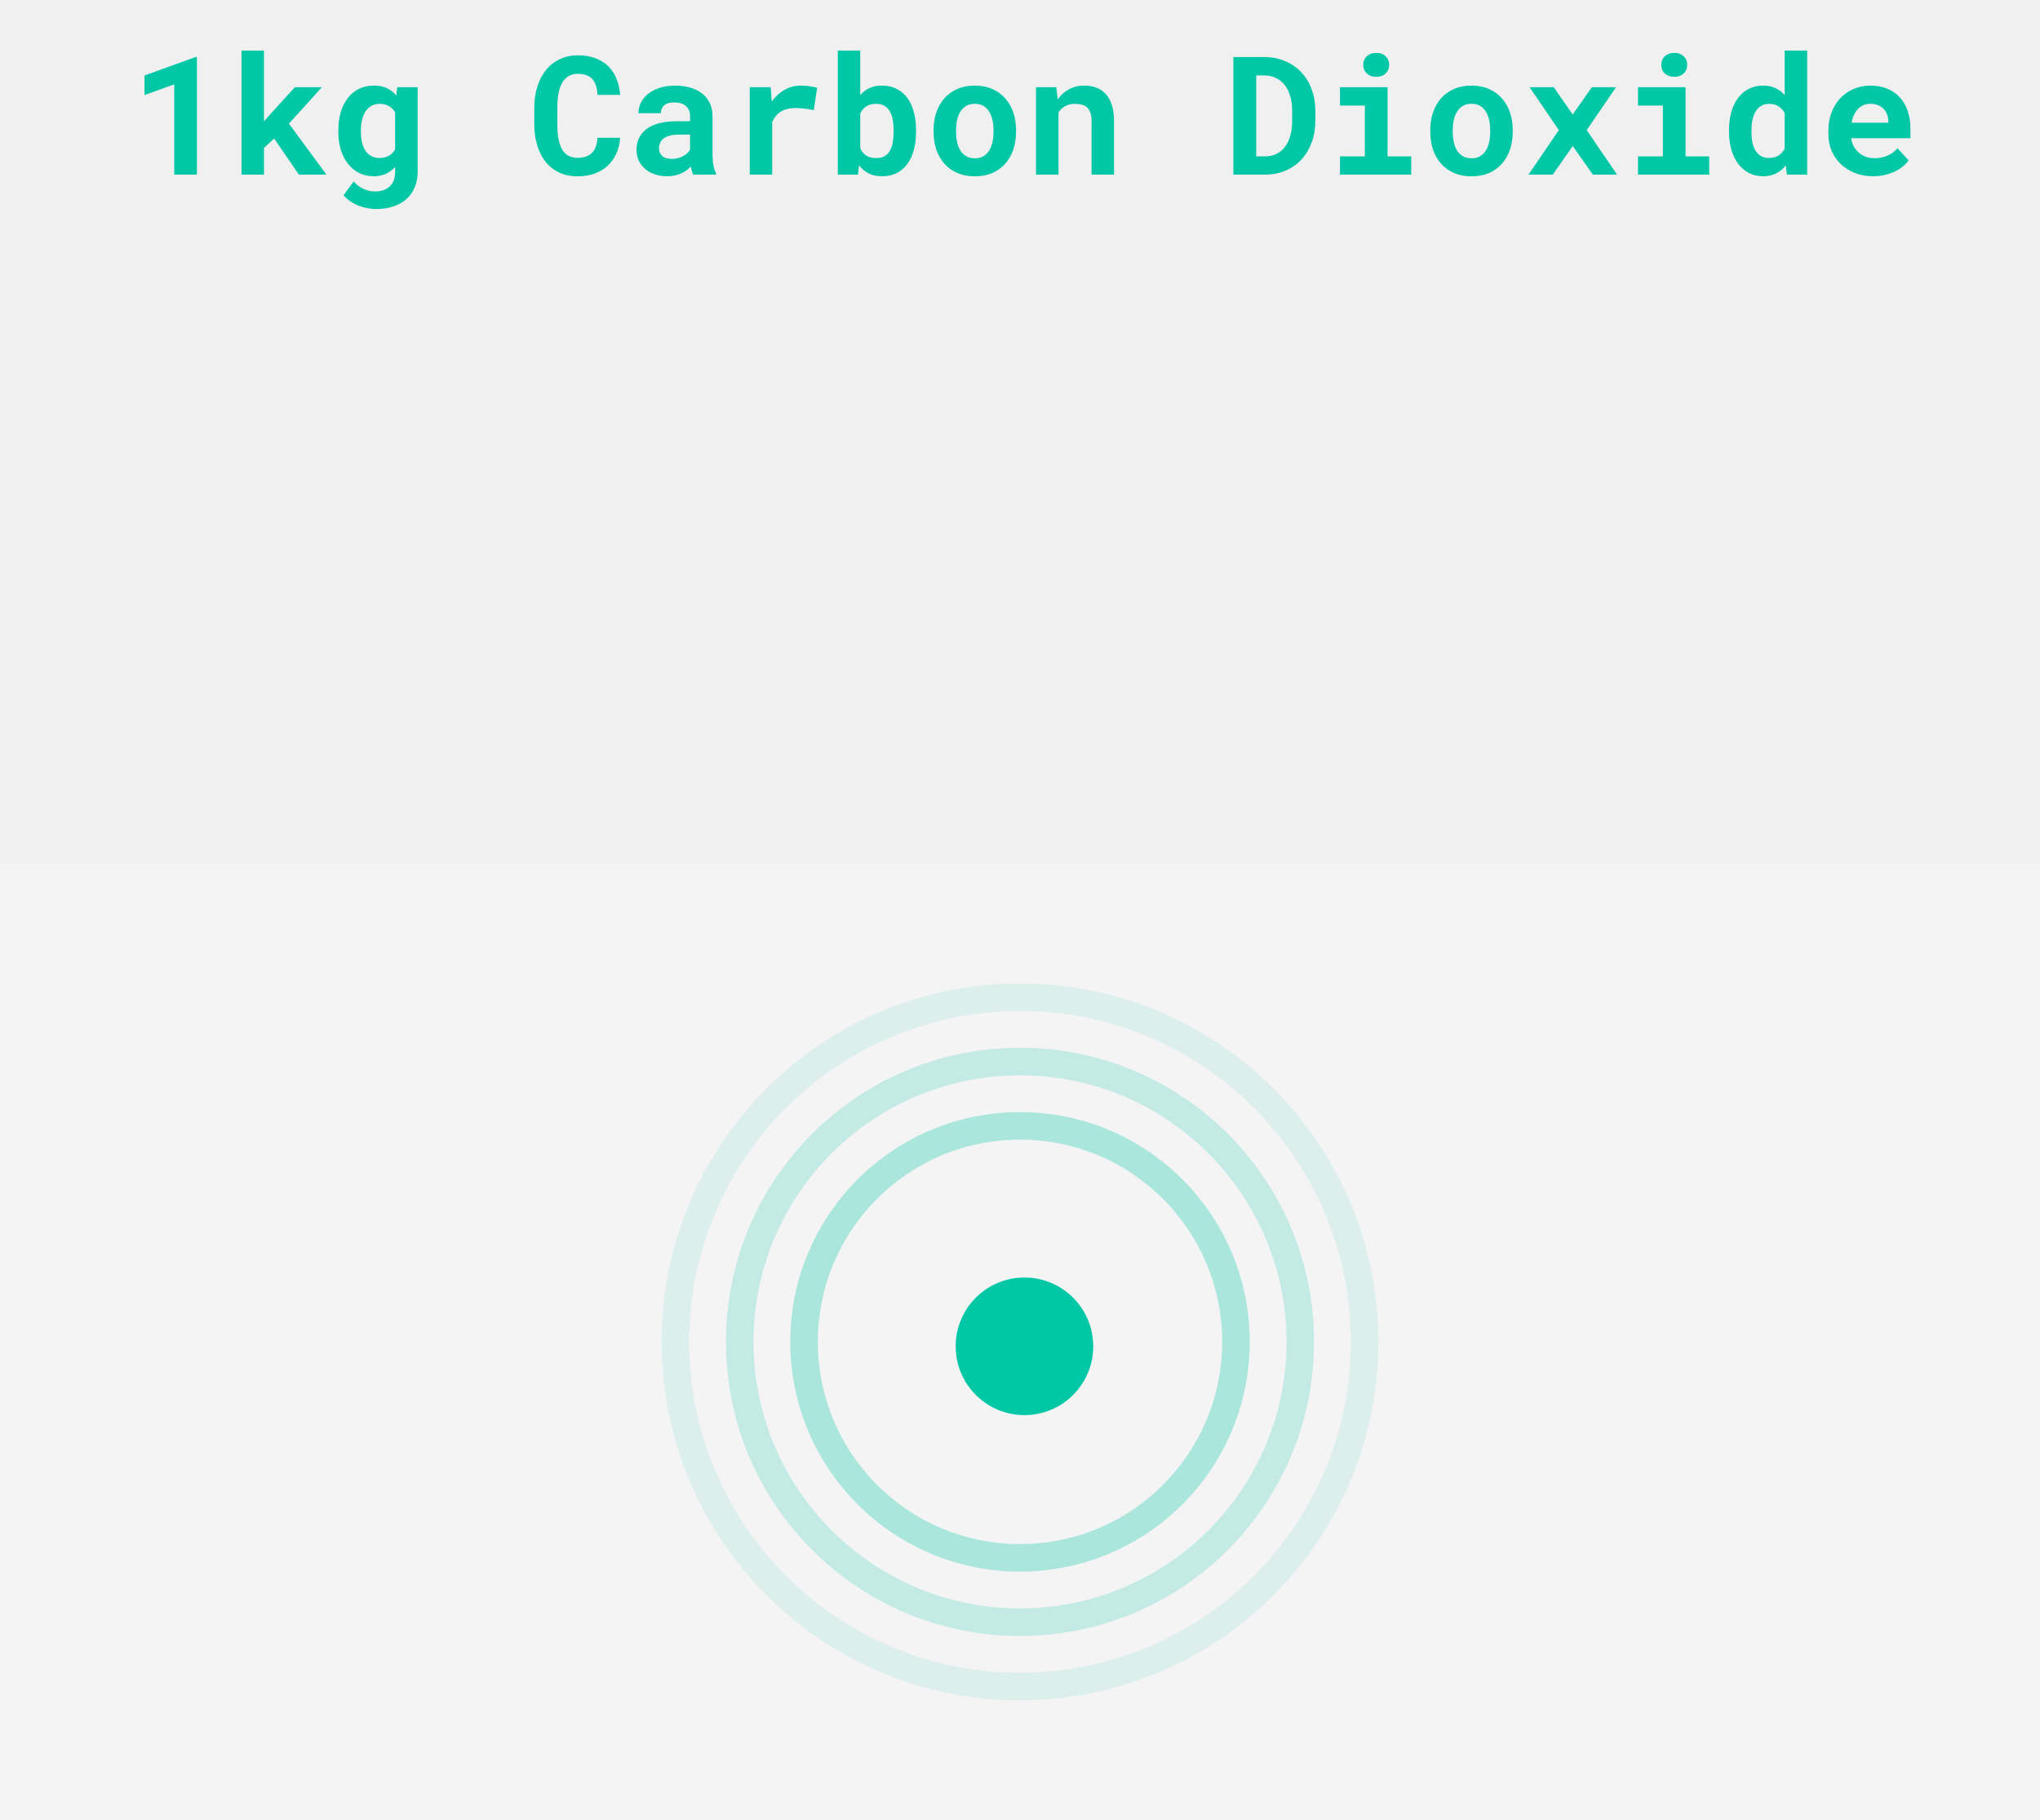
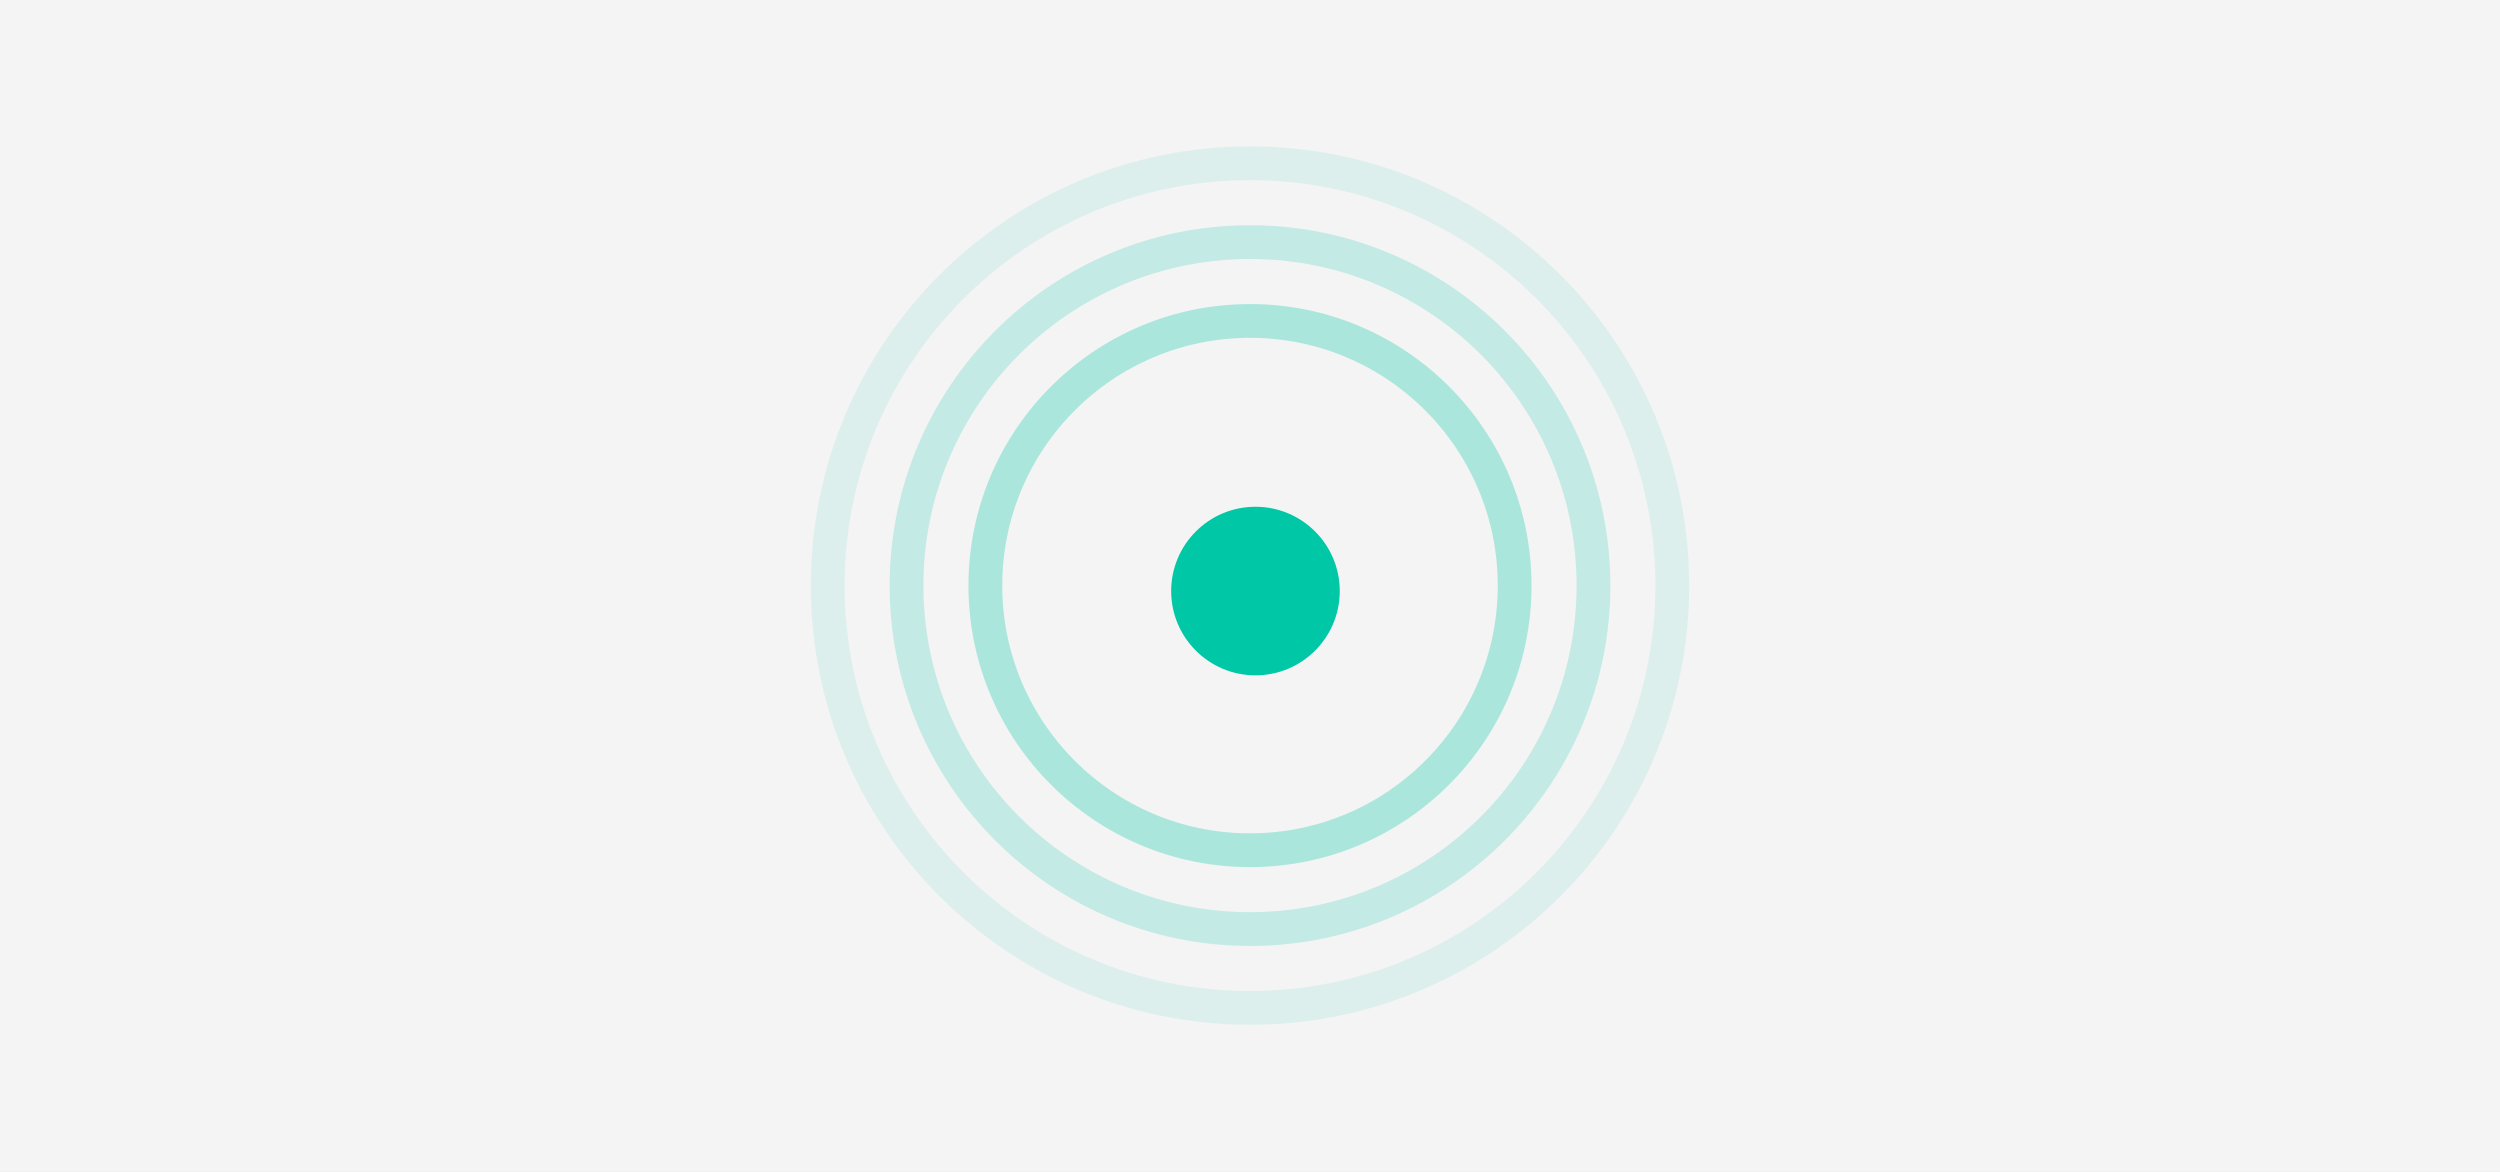
- <svg xmlns="http://www.w3.org/2000/svg" width="222" height="198" viewBox="0 0 222 198" fill="none">
-   <rect y="94" width="222" height="104" fill="white" fill-opacity="0.3" />
-   <circle cx="111.485" cy="146.485" r="7.485" fill="#00C7A5" />
-   <circle cx="111" cy="146" r="23.5" stroke="#00C7A5" stroke-opacity="0.3" stroke-width="3" />
-   <circle cx="111" cy="146" r="30.5" stroke="#00C7A5" stroke-opacity="0.2" stroke-width="3" />
-   <circle cx="111" cy="146" r="37.5" stroke="#00C7A5" stroke-opacity="0.1" stroke-width="3" />
-   <path d="M21.43 19H18.96V9.183L15.726 10.343V8.216L21.298 6.203H21.43V19ZM29.832 15.071L28.725 16.1V19H26.281V5.5H28.725V13.217L29.463 12.373L32.091 9.49H35.026L31.44 13.454L35.527 19H32.53L29.832 15.071ZM36.819 14.175C36.819 13.454 36.907 12.795 37.083 12.197C37.265 11.6 37.523 11.087 37.856 10.659C38.19 10.231 38.595 9.9 39.069 9.666C39.544 9.432 40.08 9.314 40.678 9.314C41.234 9.314 41.712 9.408 42.11 9.596C42.509 9.783 42.849 10.05 43.13 10.396L43.227 9.49H45.45V18.692C45.45 19.337 45.339 19.911 45.116 20.415C44.899 20.919 44.592 21.344 44.193 21.689C43.801 22.035 43.326 22.296 42.77 22.472C42.219 22.653 41.609 22.744 40.941 22.744C40.654 22.744 40.347 22.715 40.019 22.656C39.69 22.598 39.365 22.507 39.043 22.384C38.721 22.261 38.416 22.102 38.129 21.909C37.842 21.722 37.596 21.496 37.391 21.232L38.489 19.747C38.8 20.099 39.151 20.365 39.544 20.547C39.937 20.734 40.361 20.828 40.818 20.828C41.504 20.828 42.037 20.644 42.418 20.274C42.805 19.911 42.998 19.393 42.998 18.719V18.174C42.711 18.49 42.374 18.736 41.987 18.912C41.606 19.088 41.164 19.176 40.66 19.176C40.068 19.176 39.535 19.056 39.06 18.815C38.592 18.569 38.19 18.232 37.856 17.805C37.523 17.377 37.265 16.87 37.083 16.284C36.907 15.692 36.819 15.051 36.819 14.359V14.175ZM39.272 14.359C39.272 14.758 39.31 15.13 39.386 15.476C39.468 15.815 39.591 16.114 39.755 16.372C39.919 16.624 40.127 16.823 40.379 16.97C40.631 17.116 40.93 17.189 41.275 17.189C41.703 17.189 42.055 17.107 42.33 16.943C42.611 16.779 42.834 16.551 42.998 16.258V12.232C42.834 11.934 42.611 11.705 42.33 11.547C42.055 11.383 41.709 11.301 41.293 11.301C40.947 11.301 40.648 11.377 40.397 11.529C40.145 11.676 39.934 11.881 39.764 12.145C39.6 12.402 39.477 12.707 39.395 13.059C39.312 13.404 39.272 13.776 39.272 14.175V14.359ZM67.484 14.992C67.443 15.637 67.303 16.217 67.062 16.732C66.828 17.248 66.512 17.688 66.113 18.051C65.715 18.414 65.24 18.695 64.689 18.895C64.139 19.088 63.529 19.185 62.861 19.185C62.105 19.185 61.435 19.047 60.849 18.771C60.263 18.49 59.77 18.101 59.372 17.602C58.974 17.099 58.669 16.495 58.458 15.792C58.247 15.089 58.142 14.315 58.142 13.472V11.749C58.142 10.899 58.253 10.123 58.476 9.42C58.698 8.717 59.015 8.113 59.425 7.609C59.835 7.105 60.33 6.716 60.91 6.44C61.496 6.159 62.152 6.019 62.879 6.019C63.582 6.019 64.206 6.118 64.751 6.317C65.302 6.517 65.77 6.801 66.157 7.17C66.544 7.539 66.849 7.99 67.071 8.523C67.294 9.057 67.435 9.657 67.493 10.325H65.032C65.009 9.944 64.95 9.61 64.856 9.323C64.769 9.036 64.637 8.799 64.461 8.611C64.291 8.418 64.074 8.274 63.81 8.181C63.553 8.081 63.242 8.031 62.879 8.031C62.498 8.031 62.167 8.113 61.886 8.277C61.605 8.441 61.37 8.682 61.183 8.998C61.001 9.314 60.866 9.704 60.778 10.167C60.69 10.624 60.647 11.146 60.647 11.731V13.472C60.647 14.731 60.822 15.663 61.174 16.267C61.531 16.87 62.094 17.172 62.861 17.172C63.506 17.172 64.016 17.002 64.391 16.662C64.766 16.316 64.974 15.76 65.015 14.992H67.484ZM75.439 19C75.38 18.883 75.33 18.748 75.289 18.596C75.248 18.443 75.213 18.282 75.184 18.112C75.049 18.259 74.894 18.396 74.718 18.525C74.542 18.654 74.346 18.769 74.129 18.868C73.918 18.962 73.684 19.035 73.426 19.088C73.168 19.146 72.89 19.176 72.591 19.176C72.105 19.176 71.656 19.105 71.246 18.965C70.842 18.824 70.493 18.628 70.2 18.376C69.907 18.124 69.679 17.825 69.515 17.48C69.351 17.128 69.269 16.747 69.269 16.337C69.269 15.335 69.641 14.562 70.385 14.017C71.135 13.466 72.251 13.19 73.733 13.19H75.096V12.628C75.096 12.171 74.946 11.81 74.647 11.547C74.349 11.277 73.918 11.143 73.356 11.143C72.857 11.143 72.494 11.251 72.266 11.468C72.037 11.679 71.923 11.963 71.923 12.32H69.48C69.48 11.916 69.567 11.532 69.743 11.169C69.925 10.806 70.186 10.486 70.525 10.211C70.871 9.936 71.29 9.719 71.782 9.561C72.28 9.396 72.849 9.314 73.487 9.314C74.061 9.314 74.595 9.385 75.087 9.525C75.585 9.666 76.016 9.874 76.379 10.149C76.742 10.425 77.026 10.773 77.231 11.195C77.436 11.611 77.539 12.095 77.539 12.646V16.724C77.539 17.233 77.571 17.655 77.636 17.989C77.7 18.323 77.794 18.61 77.917 18.851V19H75.439ZM73.109 17.286C73.356 17.286 73.584 17.257 73.795 17.198C74.006 17.14 74.196 17.064 74.366 16.97C74.536 16.876 74.683 16.77 74.806 16.653C74.929 16.53 75.025 16.407 75.096 16.284V14.649H73.848C73.467 14.649 73.142 14.688 72.872 14.764C72.603 14.834 72.383 14.937 72.213 15.071C72.043 15.2 71.917 15.358 71.835 15.546C71.753 15.727 71.712 15.927 71.712 16.144C71.712 16.472 71.826 16.744 72.055 16.961C72.289 17.178 72.641 17.286 73.109 17.286ZM87.137 9.314C87.506 9.314 87.846 9.341 88.156 9.394C88.473 9.44 88.728 9.493 88.921 9.552L88.561 11.986C88.238 11.91 87.907 11.854 87.567 11.819C87.233 11.778 86.914 11.758 86.609 11.758C85.924 11.758 85.373 11.89 84.957 12.153C84.547 12.417 84.239 12.795 84.034 13.287V19H81.591V9.49H83.867L83.981 11.046C84.368 10.507 84.831 10.085 85.37 9.78C85.909 9.47 86.498 9.314 87.137 9.314ZM99.688 14.342C99.688 15.051 99.608 15.701 99.45 16.293C99.298 16.885 99.066 17.395 98.756 17.822C98.445 18.25 98.059 18.584 97.596 18.824C97.133 19.059 96.594 19.176 95.978 19.176C95.422 19.176 94.939 19.073 94.528 18.868C94.124 18.657 93.775 18.364 93.482 17.989L93.368 19H91.171V5.5H93.614V10.352C93.895 10.023 94.227 9.769 94.607 9.587C94.994 9.405 95.445 9.314 95.961 9.314C96.582 9.314 97.124 9.435 97.587 9.675C98.056 9.915 98.445 10.249 98.756 10.677C99.066 11.104 99.298 11.617 99.45 12.215C99.608 12.807 99.688 13.454 99.688 14.157V14.342ZM97.244 14.157C97.244 13.771 97.215 13.404 97.156 13.059C97.098 12.713 96.995 12.411 96.849 12.153C96.708 11.89 96.515 11.682 96.269 11.529C96.022 11.377 95.715 11.301 95.346 11.301C94.9 11.301 94.537 11.395 94.256 11.582C93.981 11.77 93.767 12.027 93.614 12.355V16.144C93.767 16.472 93.981 16.73 94.256 16.917C94.537 17.105 94.906 17.198 95.363 17.198C95.732 17.198 96.037 17.128 96.277 16.987C96.518 16.841 96.708 16.642 96.849 16.39C96.995 16.132 97.098 15.83 97.156 15.484C97.215 15.133 97.244 14.752 97.244 14.342V14.157ZM101.595 14.157C101.595 13.466 101.694 12.827 101.894 12.241C102.093 11.649 102.383 11.137 102.764 10.703C103.15 10.27 103.619 9.93 104.17 9.684C104.727 9.438 105.362 9.314 106.077 9.314C106.792 9.314 107.428 9.438 107.984 9.684C108.541 9.93 109.01 10.27 109.391 10.703C109.777 11.137 110.07 11.649 110.27 12.241C110.469 12.827 110.568 13.466 110.568 14.157V14.342C110.568 15.039 110.469 15.684 110.27 16.275C110.07 16.861 109.78 17.371 109.399 17.805C109.019 18.238 108.55 18.578 107.993 18.824C107.437 19.064 106.804 19.185 106.095 19.185C105.38 19.185 104.741 19.064 104.179 18.824C103.622 18.578 103.15 18.238 102.764 17.805C102.383 17.371 102.093 16.861 101.894 16.275C101.694 15.684 101.595 15.039 101.595 14.342V14.157ZM104.038 14.342C104.038 14.74 104.076 15.115 104.152 15.467C104.229 15.812 104.349 16.117 104.513 16.381C104.677 16.639 104.888 16.844 105.146 16.996C105.409 17.148 105.726 17.225 106.095 17.225C106.452 17.225 106.76 17.148 107.018 16.996C107.275 16.844 107.483 16.639 107.642 16.381C107.806 16.117 107.926 15.812 108.002 15.467C108.078 15.115 108.116 14.74 108.116 14.342V14.157C108.116 13.771 108.078 13.404 108.002 13.059C107.926 12.713 107.806 12.408 107.642 12.145C107.483 11.881 107.275 11.673 107.018 11.521C106.76 11.368 106.446 11.292 106.077 11.292C105.714 11.292 105.403 11.368 105.146 11.521C104.888 11.673 104.677 11.881 104.513 12.145C104.349 12.408 104.229 12.713 104.152 13.059C104.076 13.404 104.038 13.771 104.038 14.157V14.342ZM114.954 9.49L115.104 10.809C115.443 10.334 115.856 9.968 116.343 9.71C116.829 9.446 117.368 9.314 117.96 9.314C118.44 9.314 118.88 9.385 119.278 9.525C119.677 9.666 120.02 9.892 120.307 10.202C120.6 10.507 120.825 10.902 120.983 11.389C121.147 11.869 121.229 12.455 121.229 13.146V19H118.786V13.182C118.786 12.807 118.742 12.499 118.654 12.259C118.572 12.013 118.452 11.819 118.294 11.679C118.136 11.538 117.945 11.441 117.723 11.389C117.5 11.33 117.248 11.301 116.967 11.301C116.551 11.301 116.196 11.386 115.903 11.556C115.61 11.72 115.373 11.948 115.191 12.241V19H112.739V9.49H114.954ZM134.22 19V6.203H137.533C138.383 6.203 139.15 6.35 139.836 6.643C140.527 6.93 141.116 7.334 141.603 7.855C142.095 8.371 142.473 8.989 142.736 9.71C143.006 10.431 143.141 11.222 143.141 12.083V13.138C143.141 13.999 143.006 14.79 142.736 15.511C142.473 16.226 142.101 16.844 141.62 17.365C141.14 17.881 140.562 18.282 139.889 18.569C139.215 18.856 138.471 19 137.656 19H134.22ZM136.707 8.207V17.014H137.656C138.119 17.014 138.532 16.926 138.896 16.75C139.265 16.574 139.575 16.319 139.827 15.985C140.085 15.651 140.281 15.247 140.416 14.773C140.551 14.292 140.618 13.747 140.618 13.138V12.065C140.618 11.491 140.551 10.97 140.416 10.501C140.287 10.026 140.091 9.619 139.827 9.279C139.569 8.939 139.247 8.676 138.86 8.488C138.479 8.301 138.037 8.207 137.533 8.207H136.707ZM145.821 9.49H150.998V17.014H153.573V19H145.821V17.014H148.528V11.485H145.821V9.49ZM148.353 7.056C148.353 6.868 148.385 6.695 148.449 6.537C148.52 6.373 148.616 6.235 148.739 6.124C148.862 6.007 149.009 5.916 149.179 5.852C149.354 5.787 149.548 5.755 149.759 5.755C150.192 5.755 150.535 5.878 150.787 6.124C151.045 6.364 151.174 6.675 151.174 7.056C151.174 7.437 151.045 7.75 150.787 7.996C150.535 8.236 150.192 8.356 149.759 8.356C149.548 8.356 149.354 8.324 149.179 8.26C149.009 8.195 148.862 8.107 148.739 7.996C148.616 7.879 148.52 7.741 148.449 7.583C148.385 7.419 148.353 7.243 148.353 7.056ZM155.647 14.157C155.647 13.466 155.747 12.827 155.946 12.241C156.146 11.649 156.436 11.137 156.816 10.703C157.203 10.27 157.672 9.93 158.223 9.684C158.779 9.438 159.415 9.314 160.13 9.314C160.845 9.314 161.48 9.438 162.037 9.684C162.594 9.93 163.062 10.27 163.443 10.703C163.83 11.137 164.123 11.649 164.322 12.241C164.521 12.827 164.621 13.466 164.621 14.157V14.342C164.621 15.039 164.521 15.684 164.322 16.275C164.123 16.861 163.833 17.371 163.452 17.805C163.071 18.238 162.603 18.578 162.046 18.824C161.489 19.064 160.856 19.185 160.147 19.185C159.433 19.185 158.794 19.064 158.231 18.824C157.675 18.578 157.203 18.238 156.816 17.805C156.436 17.371 156.146 16.861 155.946 16.275C155.747 15.684 155.647 15.039 155.647 14.342V14.157ZM158.091 14.342C158.091 14.74 158.129 15.115 158.205 15.467C158.281 15.812 158.401 16.117 158.565 16.381C158.729 16.639 158.94 16.844 159.198 16.996C159.462 17.148 159.778 17.225 160.147 17.225C160.505 17.225 160.812 17.148 161.07 16.996C161.328 16.844 161.536 16.639 161.694 16.381C161.858 16.117 161.979 15.812 162.055 15.467C162.131 15.115 162.169 14.74 162.169 14.342V14.157C162.169 13.771 162.131 13.404 162.055 13.059C161.979 12.713 161.858 12.408 161.694 12.145C161.536 11.881 161.328 11.673 161.07 11.521C160.812 11.368 160.499 11.292 160.13 11.292C159.767 11.292 159.456 11.368 159.198 11.521C158.94 11.673 158.729 11.881 158.565 12.145C158.401 12.408 158.281 12.713 158.205 13.059C158.129 13.404 158.091 13.771 158.091 14.157V14.342ZM171.143 12.461L173.234 9.49H175.862L172.672 14.157L175.977 19H173.34L171.151 15.889L168.98 19H166.335L169.64 14.157L166.458 9.49H169.086L171.143 12.461ZM178.253 9.49H183.43V17.014H186.005V19H178.253V17.014H180.96V11.485H178.253V9.49ZM180.784 7.056C180.784 6.868 180.816 6.695 180.881 6.537C180.951 6.373 181.048 6.235 181.171 6.124C181.294 6.007 181.44 5.916 181.61 5.852C181.786 5.787 181.979 5.755 182.19 5.755C182.624 5.755 182.967 5.878 183.219 6.124C183.477 6.364 183.605 6.675 183.605 7.056C183.605 7.437 183.477 7.75 183.219 7.996C182.967 8.236 182.624 8.356 182.19 8.356C181.979 8.356 181.786 8.324 181.61 8.26C181.44 8.195 181.294 8.107 181.171 7.996C181.048 7.879 180.951 7.741 180.881 7.583C180.816 7.419 180.784 7.243 180.784 7.056ZM188.158 14.175C188.158 13.454 188.24 12.795 188.404 12.197C188.574 11.6 188.82 11.087 189.143 10.659C189.465 10.231 189.854 9.9 190.312 9.666C190.774 9.432 191.302 9.314 191.894 9.314C192.392 9.314 192.828 9.405 193.203 9.587C193.584 9.763 193.921 10.015 194.214 10.343V5.5H196.666V19H194.46L194.337 18.007C194.038 18.376 193.687 18.663 193.282 18.868C192.878 19.073 192.409 19.176 191.876 19.176C191.296 19.176 190.774 19.056 190.312 18.815C189.854 18.569 189.465 18.232 189.143 17.805C188.826 17.377 188.583 16.87 188.413 16.284C188.243 15.692 188.158 15.051 188.158 14.359V14.175ZM190.602 14.359C190.602 14.758 190.634 15.13 190.698 15.476C190.769 15.815 190.88 16.114 191.032 16.372C191.185 16.624 191.381 16.823 191.621 16.97C191.861 17.116 192.154 17.189 192.5 17.189C192.922 17.189 193.271 17.099 193.546 16.917C193.827 16.735 194.05 16.486 194.214 16.17V12.32C194.05 11.998 193.83 11.749 193.555 11.573C193.279 11.392 192.934 11.301 192.518 11.301C192.172 11.301 191.876 11.377 191.63 11.529C191.39 11.676 191.193 11.881 191.041 12.145C190.889 12.402 190.777 12.707 190.707 13.059C190.637 13.404 190.602 13.776 190.602 14.175V14.359ZM203.838 19.176C203.105 19.176 202.44 19.056 201.843 18.815C201.245 18.575 200.732 18.25 200.305 17.84C199.877 17.424 199.546 16.938 199.312 16.381C199.083 15.818 198.969 15.218 198.969 14.579V14.227C198.969 13.501 199.083 12.839 199.312 12.241C199.54 11.638 199.859 11.119 200.27 10.685C200.68 10.252 201.166 9.915 201.729 9.675C202.291 9.435 202.903 9.314 203.565 9.314C204.251 9.314 204.86 9.429 205.394 9.657C205.933 9.88 206.387 10.196 206.756 10.606C207.131 11.017 207.415 11.512 207.608 12.092C207.802 12.666 207.898 13.302 207.898 13.999V15.036H201.447C201.494 15.358 201.588 15.654 201.729 15.924C201.875 16.188 202.06 16.416 202.282 16.609C202.505 16.803 202.76 16.952 203.047 17.058C203.334 17.163 203.647 17.216 203.987 17.216C204.228 17.216 204.465 17.192 204.699 17.145C204.939 17.099 205.168 17.031 205.385 16.943C205.602 16.85 205.804 16.735 205.991 16.601C206.179 16.466 206.343 16.308 206.483 16.126L207.705 17.444C207.553 17.661 207.354 17.875 207.107 18.086C206.867 18.291 206.58 18.476 206.246 18.64C205.918 18.798 205.552 18.927 205.147 19.026C204.743 19.126 204.307 19.176 203.838 19.176ZM203.548 11.292C203.272 11.292 203.021 11.342 202.792 11.441C202.563 11.535 202.361 11.673 202.186 11.854C202.016 12.036 201.872 12.253 201.755 12.505C201.638 12.757 201.55 13.038 201.491 13.349H205.499V13.155C205.487 12.898 205.438 12.654 205.35 12.426C205.262 12.197 205.136 12.001 204.972 11.837C204.808 11.667 204.605 11.535 204.365 11.441C204.131 11.342 203.858 11.292 203.548 11.292Z" fill="#00C7A5" />
+ <svg xmlns="http://www.w3.org/2000/svg" width="222" height="104" viewBox="0 0 222 104" fill="none">
+   <rect width="222" height="104" fill="white" fill-opacity="0.3" />
+   <circle cx="111.485" cy="52.485" r="7.485" fill="#00C7A5" />
+   <circle cx="111" cy="52" r="23.5" stroke="#00C7A5" stroke-opacity="0.3" stroke-width="3" />
+   <circle cx="111" cy="52" r="30.5" stroke="#00C7A5" stroke-opacity="0.2" stroke-width="3" />
+   <circle cx="111" cy="52" r="37.5" stroke="#00C7A5" stroke-opacity="0.1" stroke-width="3" />
</svg>
